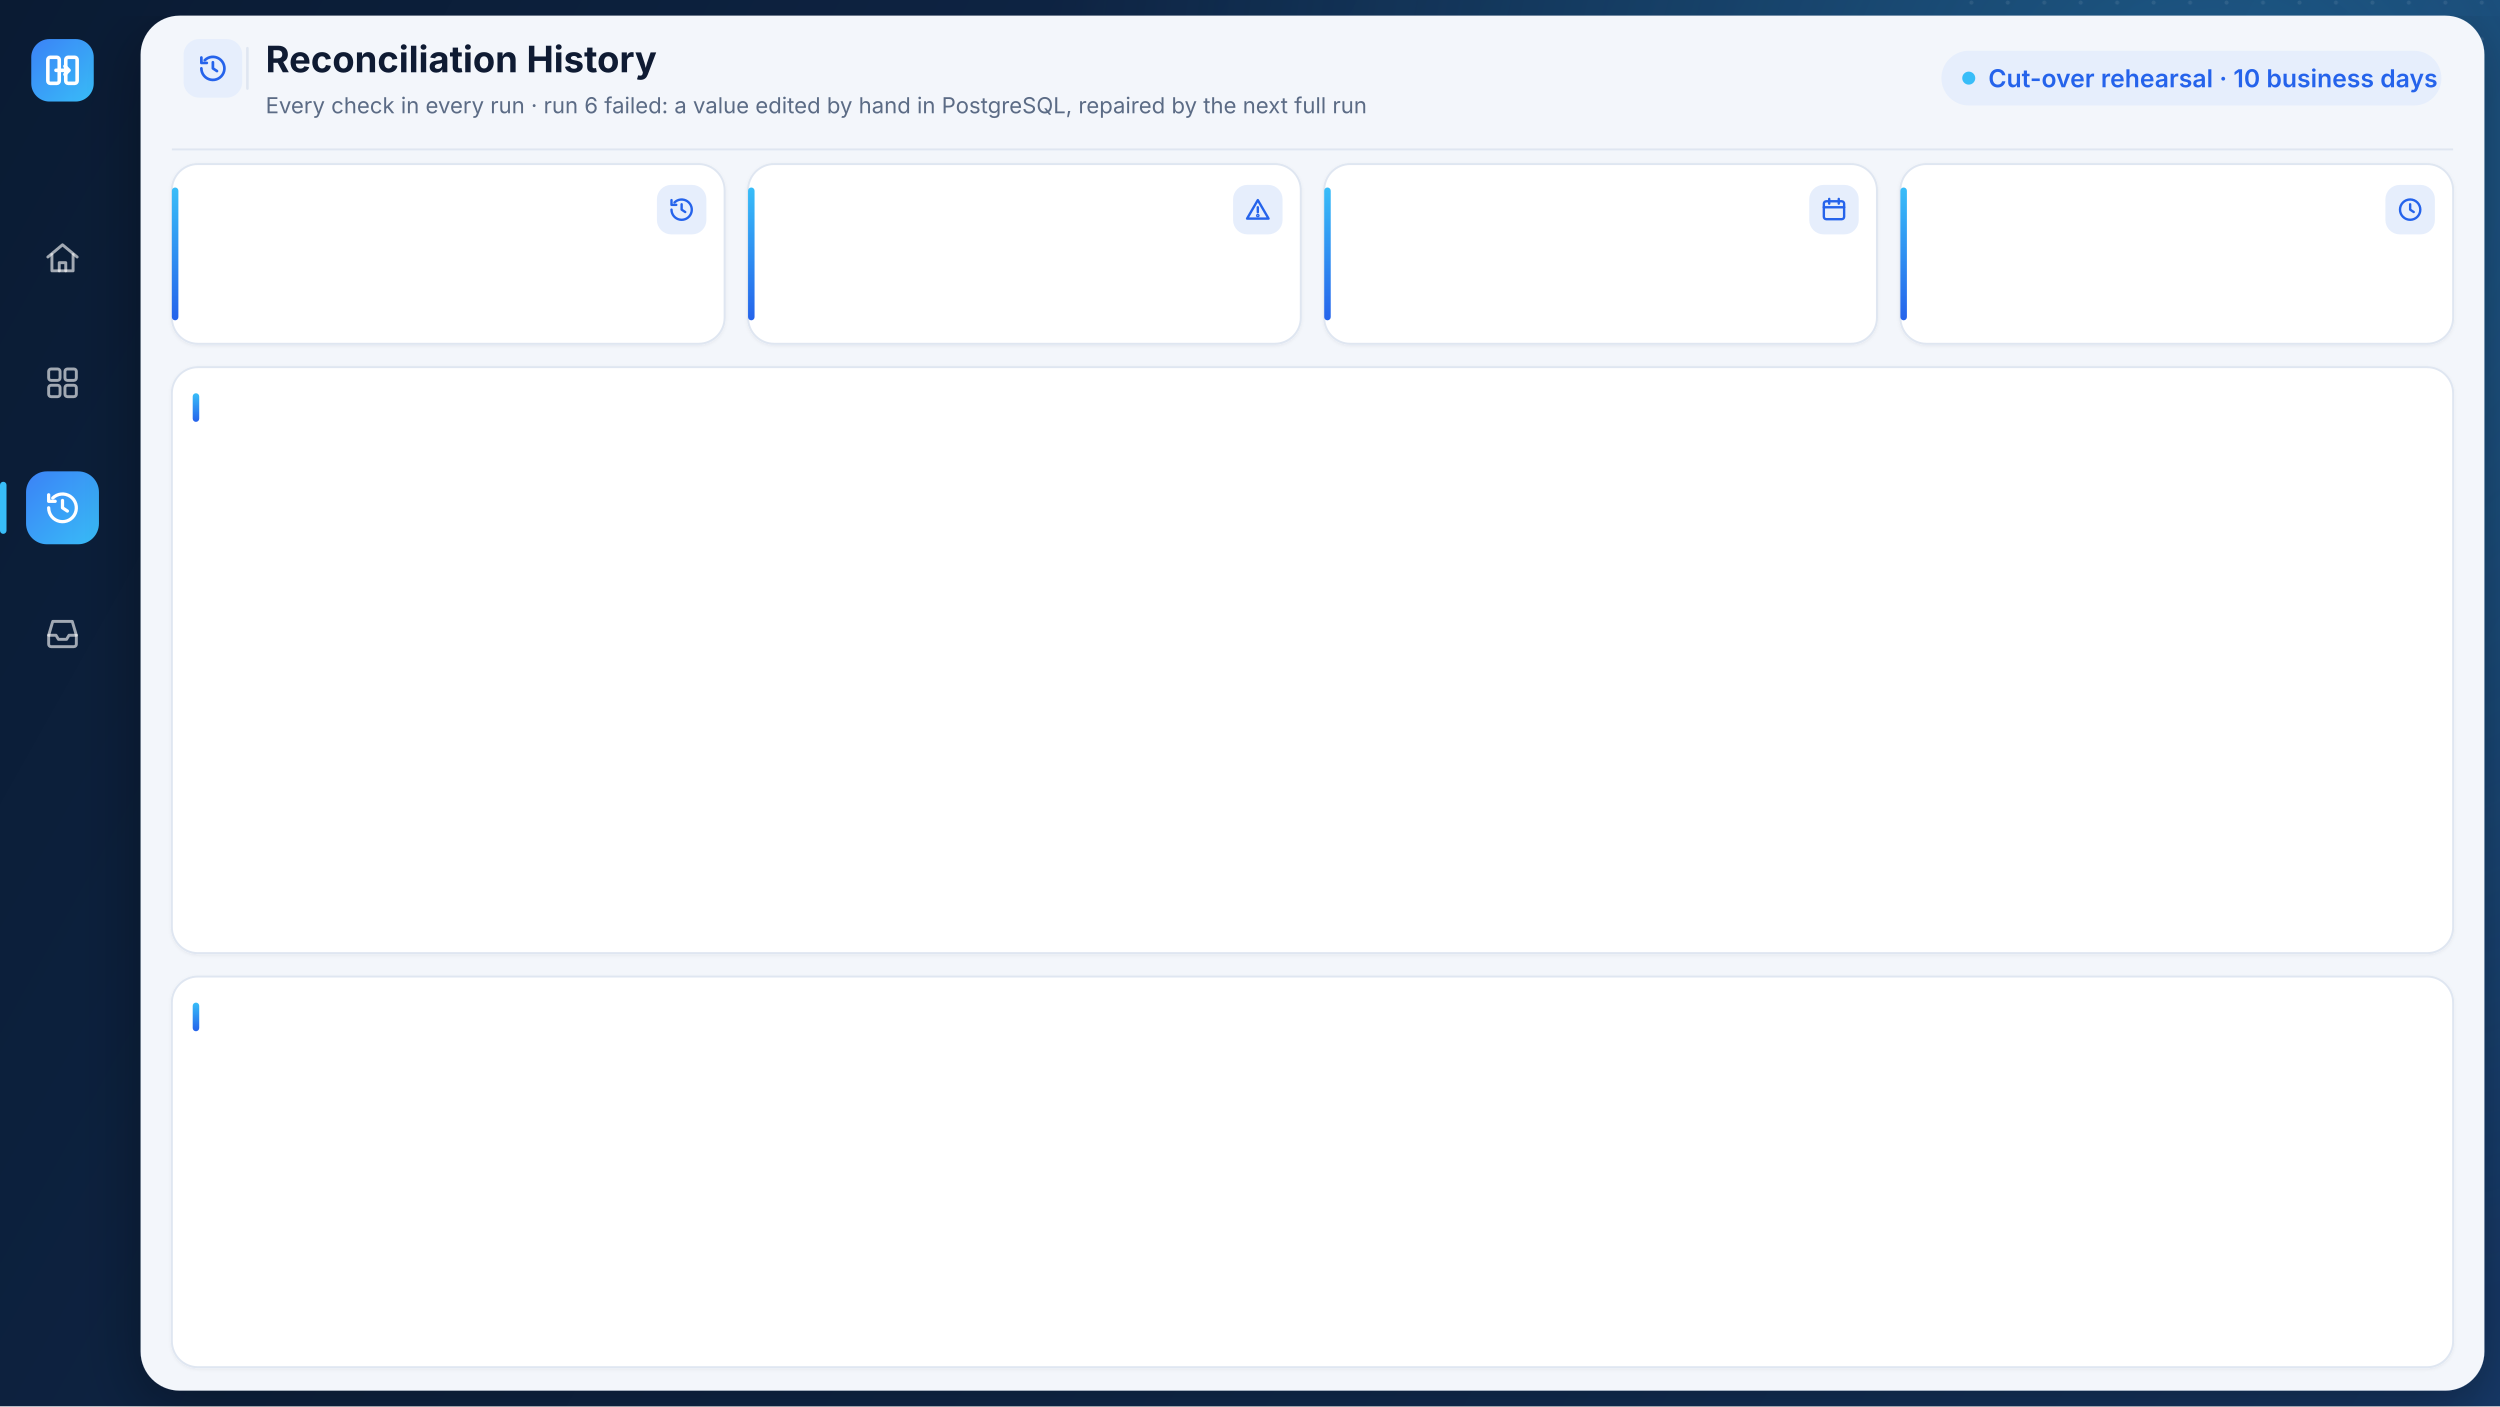
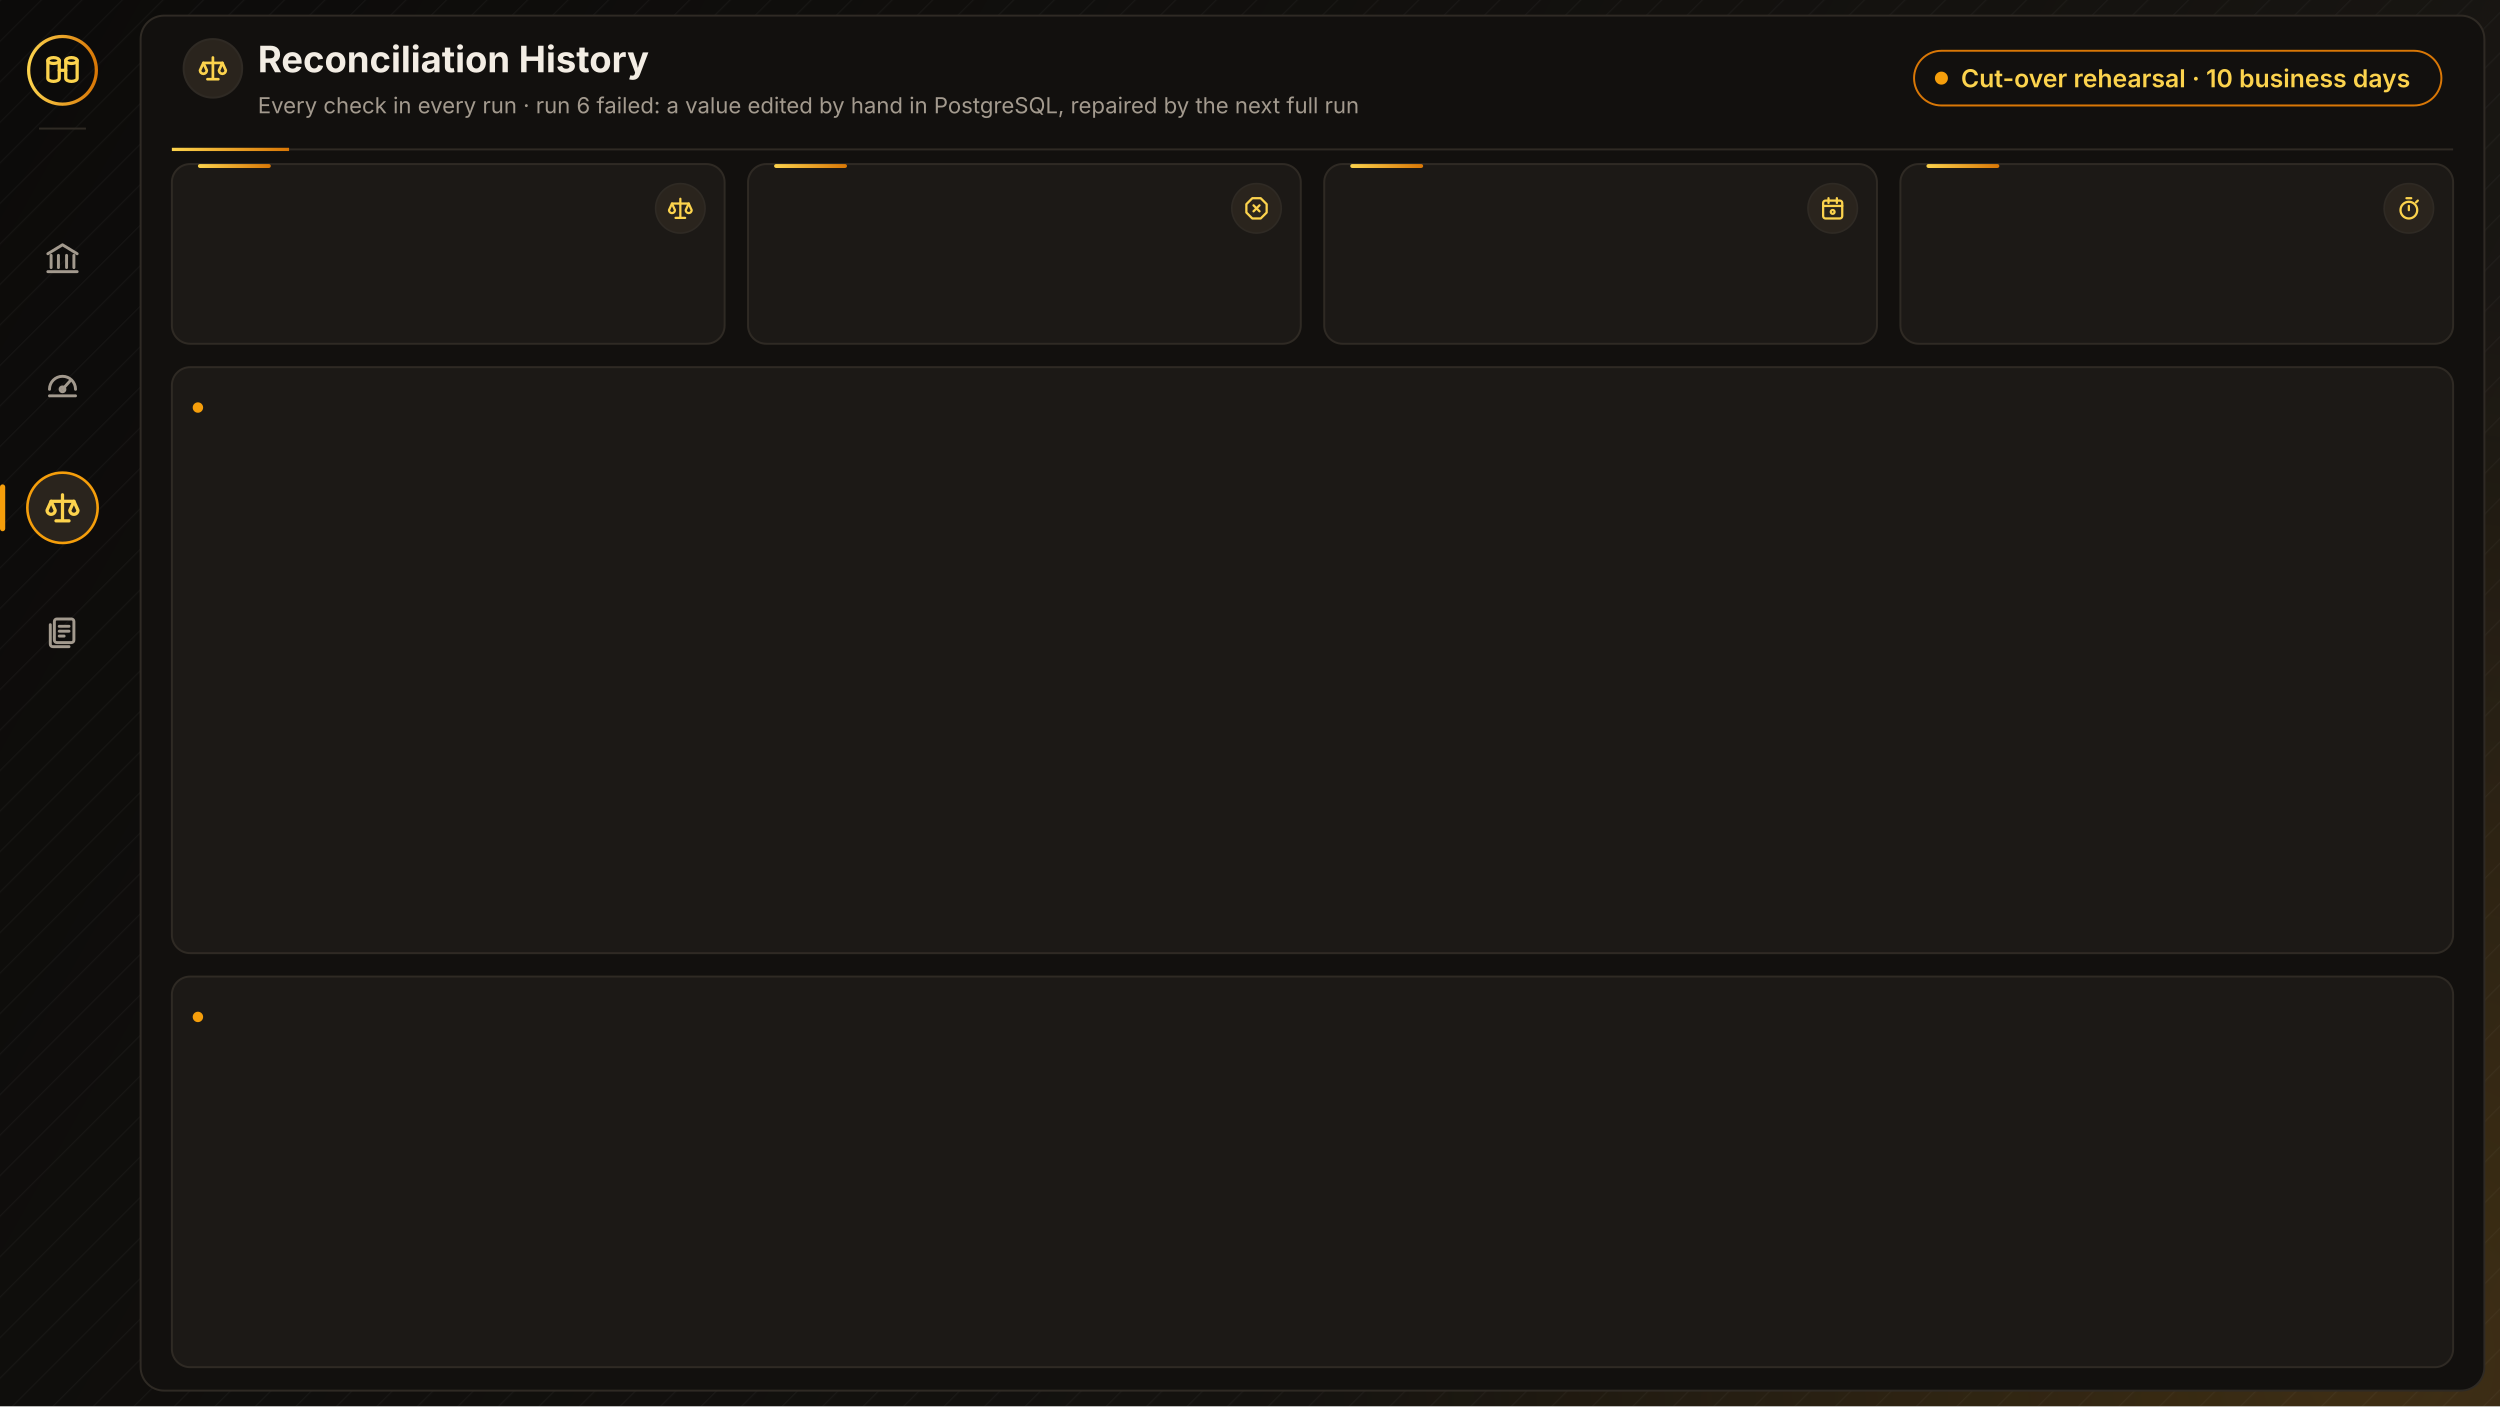
<svg xmlns="http://www.w3.org/2000/svg" width="1920" height="1080" viewBox="0 0 1920 1080">
  <defs>
    <linearGradient id="shell" x1="0" y1="0" x2="1920" y2="1080" gradientUnits="userSpaceOnUse">
-       <stop stop-color="#0A1B33" />
-       <stop offset="0.55" stop-color="#10294D" />
-       <stop offset="1" stop-color="#163866" />
+       <stop stop-color="#0C0B0A" />
+       <stop offset="0.6" stop-color="#14120F" />
+       <stop offset="1" stop-color="#1D1A16" />
    </linearGradient>
-     <linearGradient id="accent" x1="0" y1="0" x2="0" y2="1">
-       <stop stop-color="#38BDF8" />
-       <stop offset="1" stop-color="#2563EB" />
+     <linearGradient id="accent" x1="0" y1="0" x2="1" y2="0">
+       <stop stop-color="#FCD34D" />
+       <stop offset="1" stop-color="#D97706" />
    </linearGradient>
-     <linearGradient id="activeChip" x1="0" y1="0" x2="1" y2="1">
-       <stop stop-color="#3B82F6" />
-       <stop offset="1" stop-color="#38BDF8" />
-     </linearGradient>
-     <radialGradient id="glow" cx="0" cy="0" r="1" gradientUnits="userSpaceOnUse" gradientTransform="translate(1700 120) scale(900)">
-       <stop stop-color="#38BDF8" stop-opacity="0.30" />
-       <stop offset="1" stop-color="#38BDF8" stop-opacity="0" />
+     <radialGradient id="ember" cx="0" cy="0" r="1" gradientUnits="userSpaceOnUse" gradientTransform="translate(1820 1040) scale(820)">
+       <stop stop-color="#F59E0B" stop-opacity="0.16" />
+       <stop offset="1" stop-color="#F59E0B" stop-opacity="0" />
    </radialGradient>
-     <filter id="shadow" x="-10%" y="-10%" width="120%" height="140%" color-interpolation-filters="sRGB">
-       <feDropShadow dx="0" dy="6" stdDeviation="10" flood-color="#10294D" flood-opacity="0.08" />
-       <feDropShadow dx="0" dy="1" stdDeviation="1.5" flood-color="#10294D" flood-opacity="0.06" />
-     </filter>
-     <filter id="panelShadow" x="-5%" y="-5%" width="110%" height="110%" color-interpolation-filters="sRGB">
-       <feDropShadow dx="0" dy="12" stdDeviation="24" flood-color="#00110F" flood-opacity="0.35" />
-     </filter>
-     <pattern id="dots" x="0" y="0" width="28" height="28" patternUnits="userSpaceOnUse">
-       <circle cx="2" cy="2" r="1.6" fill="#FFFFFF" fill-opacity="0.08" />
+     <pattern id="hatch" x="0" y="0" width="22" height="22" patternUnits="userSpaceOnUse" patternTransform="rotate(45)">
+       <line x1="0" y1="0" x2="0" y2="22" stroke="#FFFFFF" stroke-opacity="0.035" stroke-width="2" />
    </pattern>
  </defs>
  <rect id="Background" width="1920" height="1080" fill="url(#shell)" />
-   <rect id="Glow" width="1920" height="1080" fill="url(#glow)" />
-   <rect id="Dot grid" x="1500" y="0" width="420" height="300" fill="url(#dots)" />
+   <rect id="Ember" width="1920" height="1080" fill="url(#ember)" />
+   <rect id="Hatch" width="1920" height="1080" fill="url(#hatch)" />
  <g id="Navigation rail">
    <g id="Brand mark">
-       <rect x="24" y="30" width="48" height="48" rx="14" fill="url(#activeChip)" />
-       <g transform="translate(33.0 39.0) scale(1.25)" fill="none" stroke="#FFFFFF" stroke-width="2.20" stroke-linecap="round" stroke-linejoin="round">
-         <rect x="3" y="4" width="7" height="16" rx="1.5" />
-         <rect x="14" y="4" width="7" height="16" rx="1.5" />
-         <path d="M8 12h8M13.5 9.5 16 12l-2.5 2.5" />
+       <circle cx="48" cy="54" r="26" fill="none" stroke="url(#accent)" stroke-width="2.5" />
+       <g transform="translate(33.0 39.0) scale(1.25)" fill="none" stroke="#FCD34D" stroke-width="2.00" stroke-linecap="round" stroke-linejoin="round">
+         <ellipse cx="6.5" cy="6" rx="3.5" ry="1.8" />
+         <path d="M3 6v11c0 1 1.6 1.8 3.5 1.8S10 18 10 17V6" />
+         <ellipse cx="17.5" cy="6" rx="3.5" ry="1.8" />
+         <path d="M14 6v11c0 1 1.6 1.8 3.5 1.8S21 18 21 17V6" />
+         <path d="M10 12h4" />
      </g>
    </g>
-     <g id="Icon Cover" transform="translate(33.0 183.0) scale(1.25)" fill="none" stroke="#FFFFFF" stroke-opacity="0.62" stroke-width="1.80" stroke-linecap="round" stroke-linejoin="round">
-       <path d="M3 11.5 12 4l9 7.5" />
-       <path d="M5.5 10v10h13V10" />
-       <path d="M10 20v-5h4v5" />
+     <rect x="30" y="98" width="36" height="1.5" fill="#2F2A24" />
+     <g id="Icon Cover" transform="translate(33.0 183.0) scale(1.25)" fill="none" stroke="#A39A8E" stroke-width="1.80" stroke-linecap="round" stroke-linejoin="round">
+       <path d="M3 9.5 12 4l9 5.5" />
+       <path d="M5 10.5v7.5M9.5 10.5v7.5M14.5 10.5v7.5M19 10.5v7.5" />
+       <path d="M3 20.5h18" />
    </g>
-     <g id="Icon Cut-over status" transform="translate(33.0 279.0) scale(1.25)" fill="none" stroke="#FFFFFF" stroke-opacity="0.62" stroke-width="1.80" stroke-linecap="round" stroke-linejoin="round">
-       <rect x="3.5" y="3.5" width="7" height="7" rx="1.5" />
-       <rect x="13.5" y="3.5" width="7" height="7" rx="1.5" />
-       <rect x="3.5" y="13.5" width="7" height="7" rx="1.5" />
-       <rect x="13.5" y="13.5" width="7" height="7" rx="1.5" />
+     <g id="Icon Cut-over status" transform="translate(33.0 279.0) scale(1.25)" fill="none" stroke="#A39A8E" stroke-width="1.80" stroke-linecap="round" stroke-linejoin="round">
+       <path d="M4 16a8 8 0 1 1 16 0" />
+       <path d="M12 16l4.5-5" />
+       <circle cx="12" cy="16" r="1.5" />
+       <path d="M4 20h16" />
    </g>
-     <rect id="Active Reconciliation history" x="20" y="362" width="56" height="56" rx="16" fill="url(#activeChip)" />
-     <rect x="0" y="370" width="5" height="40" rx="2.5" fill="#38BDF8" />
-     <g id="Icon Reconciliation history" transform="translate(33.0 375.0) scale(1.25)" fill="none" stroke="#FFFFFF" stroke-width="2.00" stroke-linecap="round" stroke-linejoin="round">
-       <path d="M3.5 12a8.5 8.5 0 1 0 2.5-6" />
-       <path d="M3.5 4v4h4" />
-       <path d="M12 7.5V12l3 2" />
+     <circle id="Active Reconciliation history" cx="48" cy="390" r="27" fill="#2A241D" stroke="#F59E0B" stroke-width="2" />
+     <rect x="0" y="372" width="4" height="36" rx="2" fill="#F59E0B" />
+     <g id="Icon Reconciliation history" transform="translate(33.0 375.0) scale(1.25)" fill="none" stroke="#FCD34D" stroke-width="2.00" stroke-linecap="round" stroke-linejoin="round">
+       <path d="M12 4v16M8 20h8M5 8h14" />
+       <path d="M5 8 2.5 13.5a2.5 2.5 0 0 0 5 0z" />
+       <path d="M19 8l-2.5 5.5a2.5 2.5 0 0 0 5 0z" />
    </g>
-     <g id="Icon Rejected backlog" transform="translate(33.0 471.0) scale(1.25)" fill="none" stroke="#FFFFFF" stroke-opacity="0.62" stroke-width="1.80" stroke-linecap="round" stroke-linejoin="round">
-       <path d="M3.5 13.5 6 5h12l2.5 8.5V19a1.5 1.5 0 0 1-1.5 1.5H5A1.5 1.5 0 0 1 3.5 19z" />
-       <path d="M3.5 13.5H8l1.5 2.5h5l1.5-2.5h4.5" />
+     <g id="Icon Rejected backlog" transform="translate(33.0 471.0) scale(1.25)" fill="none" stroke="#A39A8E" stroke-width="1.80" stroke-linecap="round" stroke-linejoin="round">
+       <rect x="7" y="3.5" width="12" height="14.5" rx="1.5" />
+       <path d="M4.5 7v12A1.5 1.5 0 0 0 6 20.5h10" />
+       <path d="M10 8h6M10 11h6M10 14h3" />
    </g>
  </g>
-   <rect id="Content panel" x="108.0" y="12.0" width="1800.0" height="1056.0" rx="30" fill="#F3F6FB" filter="url(#panelShadow)" />
+   <rect id="Content panel" x="108.0" y="12.0" width="1800.0" height="1056.0" rx="18" fill="#12100E" stroke="#2F2A24" stroke-width="1.5" />
  <g id="Header">
-     <rect x="141.0" y="30.0" width="45.0" height="45.0" rx="12" fill="#E6EEFC" />
-     <g id="Header icon" transform="translate(151.0 40.0) scale(1.0417)" fill="none" stroke="#2563EB" stroke-width="2.00" stroke-linecap="round" stroke-linejoin="round">
-       <path d="M3.5 12a8.5 8.5 0 1 0 2.5-6" />
-       <path d="M3.5 4v4h4" />
-       <path d="M12 7.5V12l3 2" />
+     <circle cx="163.5" cy="52.5" r="22.5" fill="#2A241D" stroke="#2F2A24" stroke-width="1.5" />
+     <g id="Header icon" transform="translate(151.0 40.0) scale(1.0417)" fill="none" stroke="#FCD34D" stroke-width="2.00" stroke-linecap="round" stroke-linejoin="round">
+       <path d="M12 4v16M8 20h8M5 8h14" />
+       <path d="M5 8 2.5 13.5a2.5 2.5 0 0 0 5 0z" />
+       <path d="M19 8l-2.5 5.5a2.5 2.5 0 0 0 5 0z" />
    </g>
-     <rect x="189.0" y="36.0" width="2" height="33.0" rx="1" fill="#DFE6F1" />
-     <rect id="Data badge" x="1491.0" y="39.0" width="384.0" height="42.0" rx="21.0" fill="#E6EEFC" />
-     <circle cx="1512.0" cy="60.0" r="5" fill="#38BDF8" />
-     <text x="1527.0" y="67.0" font-family="Inter, Segoe UI, sans-serif" font-size="19" font-weight="600" fill="#2563EB">Cut-over rehearsal · 10 business days</text>
-     <text id="Page title" x="204.0" y="55.5" font-family="Inter, Segoe UI, sans-serif" font-size="28" font-weight="700" fill="#0F1B33">Reconciliation History</text>
-     <text id="Page subtitle" x="204.0" y="87.0" font-family="Inter, Segoe UI, sans-serif" font-size="17" fill="#5B6B85">Every check in every run · run 6 failed: a value edited by hand in PostgreSQL, repaired by the next full run</text>
-     <rect x="132.0" y="114.0" width="1752.0" height="1.5" fill="#DFE6F1" />
+     <rect id="Data badge" x="1470.0" y="39.0" width="405.0" height="42.0" rx="21.0" fill="none" stroke="#D97706" stroke-width="1.5" />
+     <circle cx="1491.0" cy="60.0" r="5" fill="#F59E0B" />
+     <text x="1506.0" y="67.0" font-family="Inter, Segoe UI, sans-serif" font-size="19" font-weight="600" fill="#FCD34D">Cut-over rehearsal · 10 business days</text>
+     <text id="Page title" x="198.0" y="55.5" font-family="Inter, Segoe UI, sans-serif" font-size="28" font-weight="700" fill="#F3EDE4">Reconciliation History</text>
+     <text id="Page subtitle" x="198.0" y="87.0" font-family="Inter, Segoe UI, sans-serif" font-size="17" fill="#A39A8E">Every check in every run · run 6 failed: a value edited by hand in PostgreSQL, repaired by the next full run</text>
+     <rect x="132.0" y="114.0" width="1752.0" height="1.5" fill="#2F2A24" />
+     <rect x="132.0" y="113.5" width="90" height="2.5" fill="url(#accent)" />
  </g>
  <g id="Frames">
    <g id="Frame k_runs">
-       <rect x="132.0" y="126.0" width="424.5" height="138.0" rx="20" fill="#FFFFFF" stroke="#DFE6F1" stroke-width="1.5" filter="url(#shadow)" />
-       <rect x="132.0" y="144.0" width="5" height="102.0" rx="2.5" fill="url(#accent)" />
-       <rect x="504.5" y="142.0" width="38" height="38" rx="11" fill="#E6EEFC" />
-       <g transform="translate(512.5 150.0) scale(0.9167)" fill="none" stroke="#2563EB" stroke-width="2.00" stroke-linecap="round" stroke-linejoin="round">
-         <path d="M3.5 12a8.5 8.5 0 1 0 2.5-6" />
-         <path d="M3.5 4v4h4" />
-         <path d="M12 7.5V12l3 2" />
+       <rect x="132.0" y="126.0" width="424.5" height="138.0" rx="14" fill="#1C1916" stroke="#2F2A24" stroke-width="1.5" />
+       <rect x="152.0" y="126.0" width="56" height="3" rx="1.5" fill="url(#accent)" />
+       <circle cx="522.5" cy="160.0" r="19" fill="#2A241D" stroke="#2F2A24" stroke-width="1.2" />
+       <g transform="translate(511.5 149.0) scale(0.9167)" fill="none" stroke="#FCD34D" stroke-width="1.90" stroke-linecap="round" stroke-linejoin="round">
+         <path d="M12 4v16M8 20h8M5 8h14" />
+         <path d="M5 8 2.5 13.5a2.5 2.5 0 0 0 5 0z" />
+         <path d="M19 8l-2.5 5.5a2.5 2.5 0 0 0 5 0z" />
      </g>
    </g>
    <g id="Frame k_failed">
-       <rect x="574.5" y="126.0" width="424.5" height="138.0" rx="20" fill="#FFFFFF" stroke="#DFE6F1" stroke-width="1.5" filter="url(#shadow)" />
-       <rect x="574.5" y="144.0" width="5" height="102.0" rx="2.5" fill="url(#accent)" />
-       <rect x="947.0" y="142.0" width="38" height="38" rx="11" fill="#E6EEFC" />
-       <g transform="translate(955.0 150.0) scale(0.9167)" fill="none" stroke="#2563EB" stroke-width="2.00" stroke-linecap="round" stroke-linejoin="round">
-         <path d="M12 4 21 19.5H3z" />
-         <path d="M12 10v4.2" />
-         <circle cx="12" cy="17" r=".6" />
+       <rect x="574.5" y="126.0" width="424.5" height="138.0" rx="14" fill="#1C1916" stroke="#2F2A24" stroke-width="1.5" />
+       <rect x="594.5" y="126.0" width="56" height="3" rx="1.5" fill="url(#accent)" />
+       <circle cx="965.0" cy="160.0" r="19" fill="#2A241D" stroke="#2F2A24" stroke-width="1.2" />
+       <g transform="translate(954.0 149.0) scale(0.9167)" fill="none" stroke="#FCD34D" stroke-width="1.90" stroke-linecap="round" stroke-linejoin="round">
+         <path d="M8.5 3.5h7l5 5v7l-5 5h-7l-5-5v-7z" />
+         <path d="M9.5 9.5l5 5M14.5 9.5l-5 5" />
      </g>
    </g>
    <g id="Frame k_last">
-       <rect x="1017.0" y="126.0" width="424.5" height="138.0" rx="20" fill="#FFFFFF" stroke="#DFE6F1" stroke-width="1.5" filter="url(#shadow)" />
-       <rect x="1017.0" y="144.0" width="5" height="102.0" rx="2.5" fill="url(#accent)" />
-       <rect x="1389.5" y="142.0" width="38" height="38" rx="11" fill="#E6EEFC" />
-       <g transform="translate(1397.5 150.0) scale(0.9167)" fill="none" stroke="#2563EB" stroke-width="2.00" stroke-linecap="round" stroke-linejoin="round">
-         <rect x="3.5" y="5" width="17" height="15" rx="2" />
-         <path d="M3.5 10h17M8 3v4M16 3v4" />
+       <rect x="1017.0" y="126.0" width="424.5" height="138.0" rx="14" fill="#1C1916" stroke="#2F2A24" stroke-width="1.5" />
+       <rect x="1037.0" y="126.0" width="56" height="3" rx="1.5" fill="url(#accent)" />
+       <circle cx="1407.5" cy="160.0" r="19" fill="#2A241D" stroke="#2F2A24" stroke-width="1.2" />
+       <g transform="translate(1396.5 149.0) scale(0.9167)" fill="none" stroke="#FCD34D" stroke-width="1.90" stroke-linecap="round" stroke-linejoin="round">
+         <rect x="4" y="5.5" width="16" height="15" rx="2" />
+         <path d="M4 10h16M8.5 3.5v4M15.5 3.5v4" />
+         <circle cx="12" cy="15" r="1.6" />
      </g>
    </g>
    <g id="Frame k_duration">
-       <rect x="1459.5" y="126.0" width="424.5" height="138.0" rx="20" fill="#FFFFFF" stroke="#DFE6F1" stroke-width="1.5" filter="url(#shadow)" />
-       <rect x="1459.5" y="144.0" width="5" height="102.0" rx="2.5" fill="url(#accent)" />
-       <rect x="1832.0" y="142.0" width="38" height="38" rx="11" fill="#E6EEFC" />
-       <g transform="translate(1840.0 150.0) scale(0.9167)" fill="none" stroke="#2563EB" stroke-width="2.00" stroke-linecap="round" stroke-linejoin="round">
-         <circle cx="12" cy="12" r="8.5" />
-         <path d="M12 7.5V12l3 2" />
+       <rect x="1459.5" y="126.0" width="424.5" height="138.0" rx="14" fill="#1C1916" stroke="#2F2A24" stroke-width="1.5" />
+       <rect x="1479.5" y="126.0" width="56" height="3" rx="1.5" fill="url(#accent)" />
+       <circle cx="1850.0" cy="160.0" r="19" fill="#2A241D" stroke="#2F2A24" stroke-width="1.2" />
+       <g transform="translate(1839.0 149.0) scale(0.9167)" fill="none" stroke="#FCD34D" stroke-width="1.90" stroke-linecap="round" stroke-linejoin="round">
+         <circle cx="12" cy="13.5" r="7" />
+         <path d="M12 13.5V10M10 3.5h4M18 7l1.5-1.5" />
      </g>
    </g>
    <g id="Frame matrix">
-       <rect x="132.0" y="282.0" width="1752.0" height="450.0" rx="20" fill="#FFFFFF" stroke="#DFE6F1" stroke-width="1.5" filter="url(#shadow)" />
-       <rect x="148.0" y="302.0" width="5" height="22" rx="2.5" fill="url(#accent)" />
+       <rect x="132.0" y="282.0" width="1752.0" height="450.0" rx="14" fill="#1C1916" stroke="#2F2A24" stroke-width="1.5" />
+       <circle cx="152.0" cy="313.0" r="4" fill="#F59E0B" />
    </g>
    <g id="Frame volume">
-       <rect x="132.0" y="750.0" width="1752.0" height="300.0" rx="20" fill="#FFFFFF" stroke="#DFE6F1" stroke-width="1.5" filter="url(#shadow)" />
-       <rect x="148.0" y="770.0" width="5" height="22" rx="2.5" fill="url(#accent)" />
+       <rect x="132.0" y="750.0" width="1752.0" height="300.0" rx="14" fill="#1C1916" stroke="#2F2A24" stroke-width="1.5" />
+       <circle cx="152.0" cy="781.0" r="4" fill="#F59E0B" />
    </g>
  </g>
</svg>
